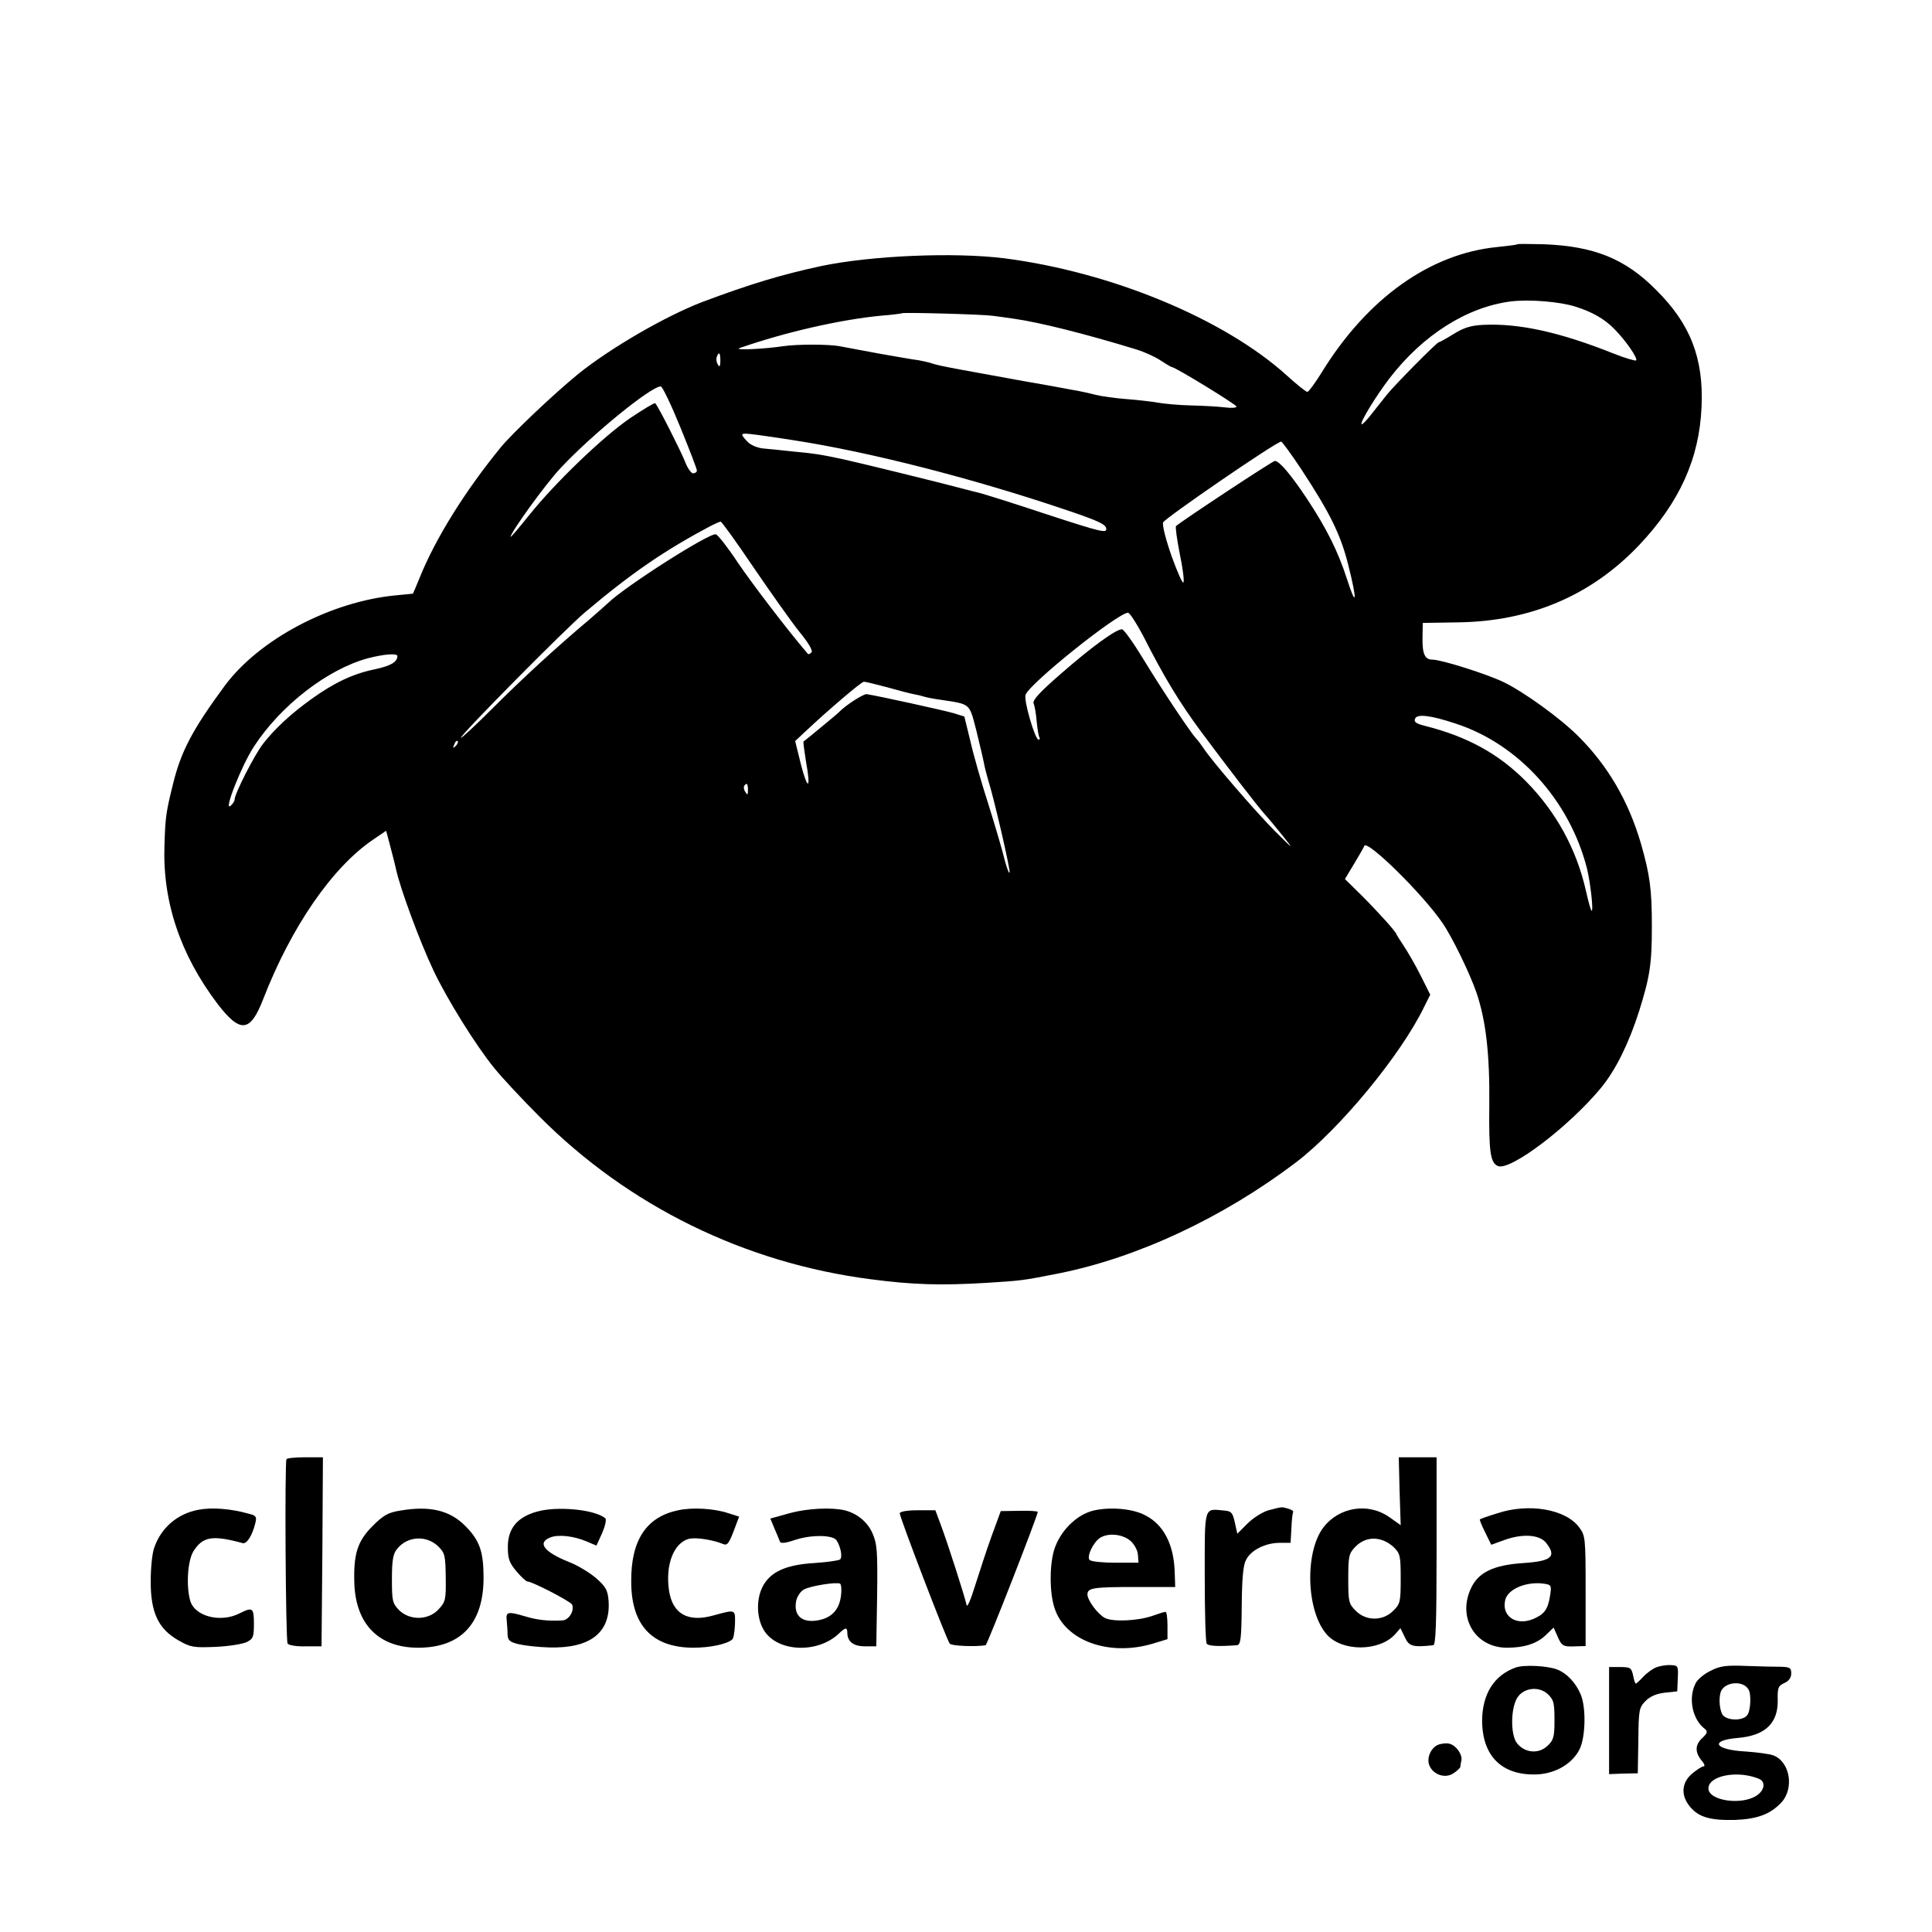
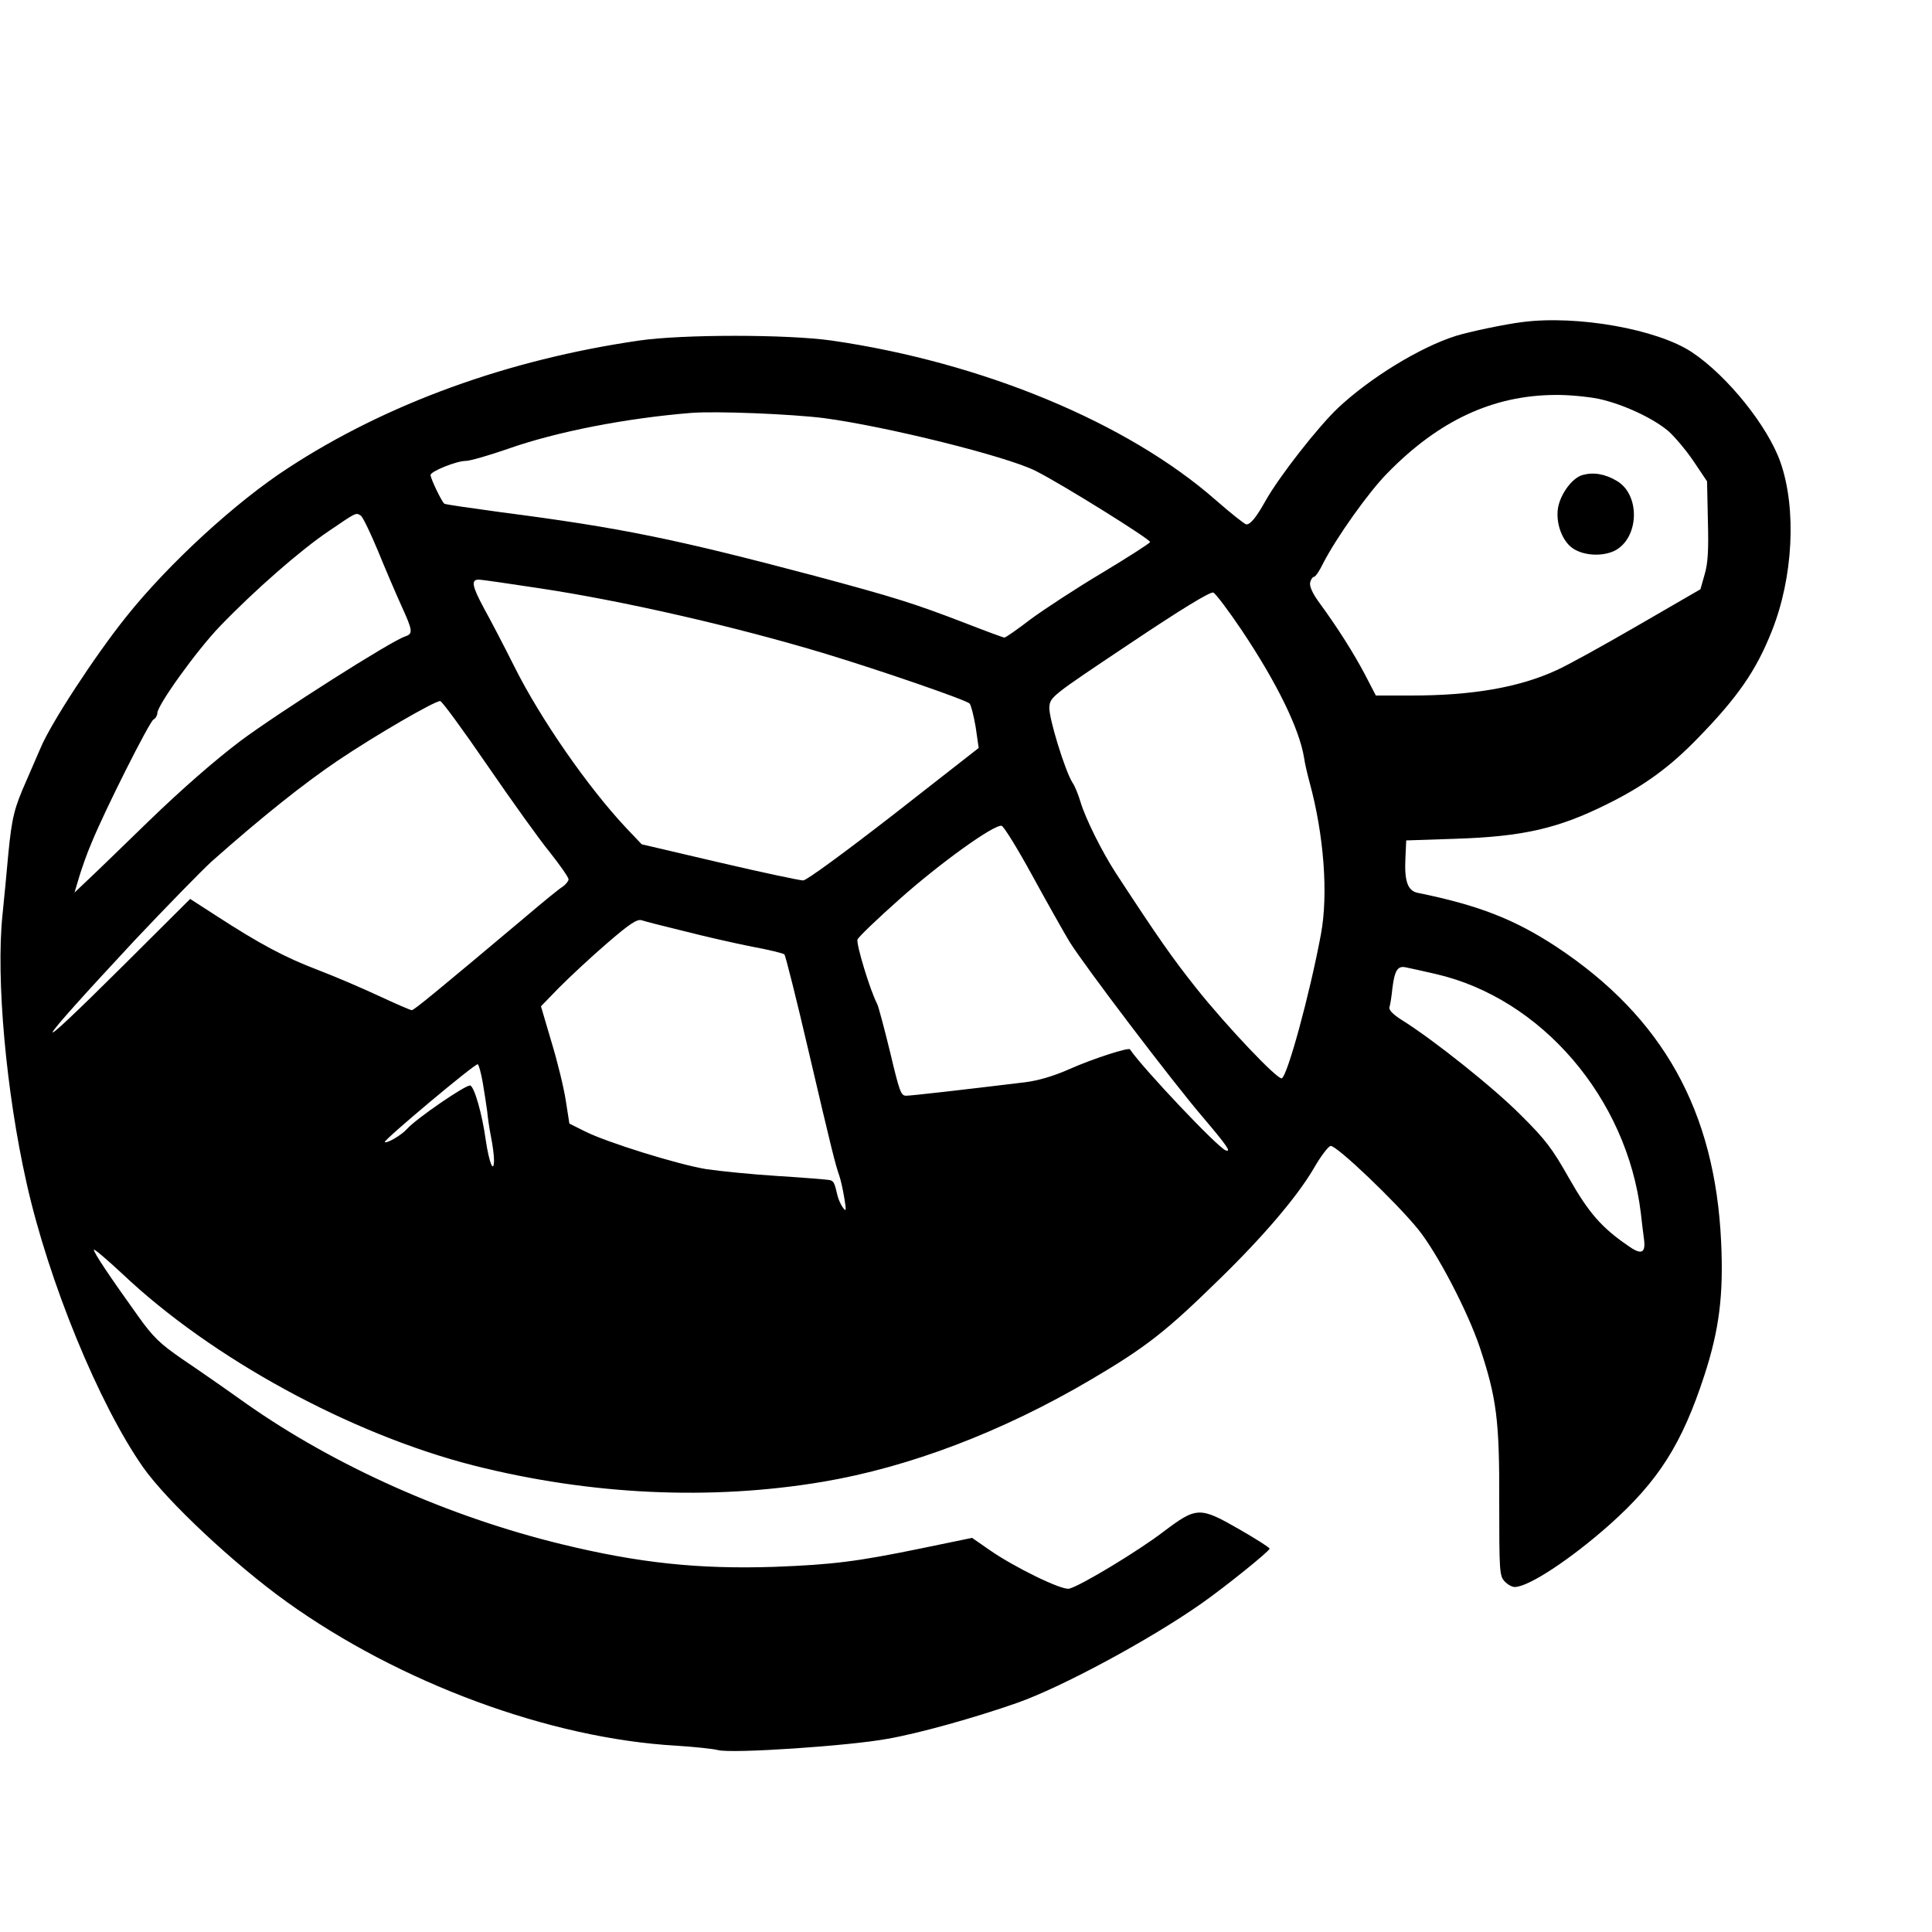
<svg xmlns="http://www.w3.org/2000/svg" version="1.0" width="700pt" height="700pt" viewBox="0 0 700 700" preserveAspectRatio="xMidYMid meet">
  <g transform="translate(0,700) scale(0.1,-0.1)" fill="#000000" stroke="none">
-     <path d="M5498 6115 c-2 -2 -34 -6 -73 -10 -244 -24 -471 -186 -636 -454 -24 -39 -48 -71 -52 -71 -5 0 -39 27 -75 60 -227 205 -635 374 -1022 424 -183 23 -483 10 -665 -28 -143 -31 -254 -64 -430 -130 -133 -51 -332 -166 -450 -261 -86 -70 -237 -213 -280 -265 -130 -159 -236 -329 -294 -472 -13 -32 -24 -58 -25 -59 0 0 -28 -3 -61 -6 -236 -22 -496 -159 -621 -328 -117 -159 -158 -237 -187 -355 -25 -101 -28 -119 -31 -220 -8 -204 56 -397 192 -577 83 -108 119 -104 166 18 101 260 249 476 398 577 l47 32 10 -37 c12 -46 25 -96 26 -103 15 -69 85 -259 135 -365 49 -104 154 -273 221 -355 29 -36 103 -115 164 -176 323 -324 743 -530 1200 -589 153 -20 253 -23 420 -13 125 8 129 8 260 34 286 57 596 202 860 402 159 121 382 391 466 566 l21 42 -35 70 c-19 38 -47 86 -61 107 -14 21 -26 40 -26 41 0 8 -67 82 -126 141 l-61 60 33 55 c18 30 35 59 37 65 9 25 212 -174 284 -280 35 -51 98 -181 122 -250 35 -102 49 -226 47 -410 -2 -170 4 -209 32 -220 46 -17 259 145 374 285 53 65 100 161 137 277 39 125 46 169 46 308 0 133 -7 185 -40 300 -45 153 -119 280 -226 387 -67 67 -199 162 -272 197 -63 30 -225 81 -257 81 -27 0 -37 20 -36 79 l1 54 125 2 c264 3 485 97 658 279 147 155 219 314 227 501 8 177 -40 301 -165 425 -112 113 -225 158 -406 165 -51 1 -94 2 -96 0z m210 -226 c61 -19 106 -45 141 -81 40 -40 86 -106 79 -114 -3 -2 -39 8 -79 24 -198 79 -345 111 -474 105 -45 -2 -71 -10 -108 -33 -26 -16 -51 -30 -54 -30 -7 0 -161 -156 -188 -190 -11 -14 -35 -44 -54 -68 -18 -24 -35 -41 -38 -39 -6 7 53 103 102 167 121 157 281 258 440 278 67 8 177 -1 233 -19z m-2113 -33 c17 -2 53 -7 80 -11 91 -13 252 -53 442 -111 29 -9 69 -27 88 -40 20 -13 38 -24 41 -24 12 0 234 -136 234 -143 0 -5 -19 -6 -42 -3 -24 3 -79 6 -122 7 -44 1 -98 6 -120 10 -23 4 -74 10 -114 13 -40 3 -90 10 -110 15 -20 5 -50 12 -67 15 -16 3 -41 7 -55 10 -14 3 -77 14 -140 25 -166 30 -170 31 -225 41 -70 13 -94 18 -117 26 -11 3 -30 7 -41 9 -12 1 -74 12 -137 23 -63 12 -131 24 -150 28 -41 7 -150 7 -200 0 -73 -11 -185 -16 -160 -7 166 58 366 103 510 117 41 3 76 8 78 9 4 4 293 -4 327 -9z m-985 -163 c0 -21 -3 -24 -9 -14 -5 8 -7 20 -4 28 8 21 13 15 13 -14z m-145 -241 c33 -81 60 -151 60 -157 0 -5 -6 -10 -14 -10 -7 0 -21 20 -30 45 -16 39 -96 198 -107 209 -2 3 -43 -22 -91 -54 -99 -68 -271 -233 -367 -353 -36 -45 -66 -80 -66 -77 0 16 128 193 181 249 115 123 328 296 363 296 6 0 38 -67 71 -148z m310 -32 c39 -6 84 -12 100 -15 273 -42 645 -137 980 -250 122 -41 151 -54 153 -70 3 -18 -18 -13 -217 52 -120 40 -229 74 -242 77 -13 3 -40 10 -59 15 -70 19 -367 92 -435 107 -79 17 -104 21 -190 29 -33 4 -78 8 -99 10 -22 2 -47 13 -57 24 -33 35 -33 35 66 21z m1941 -122 c105 -160 142 -237 169 -345 33 -130 30 -159 -4 -53 -33 103 -76 188 -147 295 -58 87 -99 135 -115 135 -8 0 -338 -218 -358 -236 -3 -3 3 -46 13 -98 11 -51 17 -99 14 -106 -2 -8 -21 34 -42 92 -22 62 -35 114 -32 125 6 15 409 292 428 293 3 0 37 -46 74 -102z m-1985 -355 c63 -92 137 -197 166 -233 33 -40 49 -68 43 -74 -5 -5 -11 -8 -13 -5 -73 85 -204 257 -254 331 -35 53 -71 99 -79 102 -21 8 -328 -188 -390 -248 -6 -6 -37 -33 -69 -61 -119 -100 -243 -214 -352 -323 -62 -62 -113 -109 -113 -105 0 12 377 393 449 454 168 142 290 226 461 316 14 7 28 13 31 13 4 0 58 -75 120 -167z m1410 -245 c78 -154 132 -242 210 -348 96 -129 205 -271 233 -302 12 -13 41 -48 65 -78 40 -50 38 -49 -31 20 -71 72 -227 252 -258 300 -8 12 -20 28 -26 34 -22 24 -124 177 -189 284 -37 61 -73 112 -80 112 -22 0 -110 -64 -221 -161 -77 -67 -104 -96 -99 -108 4 -9 9 -38 11 -65 3 -28 7 -53 10 -58 3 -4 1 -8 -3 -8 -13 0 -55 144 -47 163 16 42 332 295 371 297 6 0 30 -37 54 -82z m-2701 -75 c-1 -22 -23 -35 -82 -48 -79 -16 -148 -49 -230 -108 -75 -54 -132 -107 -175 -162 -31 -40 -103 -181 -103 -202 0 -6 -7 -16 -15 -23 -26 -21 41 148 85 215 97 149 266 280 413 320 58 15 107 19 107 8z m1774 -113 c42 -12 85 -23 96 -25 12 -2 29 -6 38 -9 9 -3 35 -8 57 -11 113 -17 106 -11 132 -110 12 -50 25 -103 28 -120 3 -16 10 -43 15 -60 22 -69 81 -326 78 -336 -2 -6 -9 13 -17 42 -7 30 -33 119 -58 199 -26 80 -56 185 -67 234 l-22 90 -39 12 c-34 10 -270 62 -315 69 -12 1 -76 -40 -100 -65 -5 -6 -123 -103 -129 -107 -1 -1 3 -33 9 -71 19 -102 7 -109 -18 -12 l-21 85 32 30 c87 82 208 185 217 185 5 0 43 -9 84 -20z m2061 -132 c227 -74 412 -278 475 -525 12 -49 24 -153 17 -153 -3 0 -12 33 -21 73 -34 150 -107 284 -216 395 -99 100 -212 163 -367 202 -32 8 -41 14 -36 26 7 18 55 13 148 -18z m-3624 -81 c-10 -9 -11 -8 -5 6 3 10 9 15 12 12 3 -3 0 -11 -7 -18z m1059 -159 c0 -18 -2 -20 -9 -8 -6 8 -7 18 -5 22 9 14 14 9 14 -14z" />
-     <path d="M1038 1713 c-7 -14 -3 -658 4 -668 4 -6 33 -11 65 -10 l58 0 3 343 2 342 -64 0 c-36 0 -66 -3 -68 -7z" />
-     <path d="M5071 1597 l4 -123 -41 29 c-77 54 -182 37 -239 -37 -69 -91 -62 -306 13 -389 56 -62 190 -61 247 2 l19 22 16 -33 c15 -33 28 -37 103 -29 9 1 12 76 12 341 l0 340 -69 0 -68 0 3 -123z m-21 -203 c23 -23 25 -31 25 -114 0 -84 -2 -92 -27 -116 -37 -38 -99 -38 -136 0 -25 25 -27 32 -27 115 0 80 2 92 24 115 39 42 97 41 141 0z" />
-     <path d="M720 1530 c-77 -14 -136 -65 -161 -137 -8 -21 -13 -77 -13 -124 0 -112 28 -171 100 -212 45 -26 56 -27 134 -24 47 2 97 10 113 17 24 12 27 18 27 67 0 58 -5 61 -51 38 -69 -36 -164 -12 -180 46 -15 53 -9 143 11 177 34 55 69 61 179 31 15 -4 35 27 46 72 6 23 3 28 -22 34 -66 19 -135 24 -183 15z" />
-     <path d="M1451 1527 c-45 -7 -62 -17 -101 -56 -56 -56 -70 -103 -66 -213 7 -145 90 -228 231 -228 155 0 237 88 237 253 0 96 -14 136 -67 189 -56 56 -128 73 -234 55z m138 -131 c23 -23 25 -33 26 -112 1 -81 -1 -88 -26 -115 -37 -40 -104 -41 -143 -3 -24 25 -26 33 -26 113 0 66 4 91 18 108 37 48 108 52 151 9z" />
-     <path d="M1945 1523 c-71 -20 -105 -61 -105 -128 0 -42 5 -57 31 -88 17 -20 35 -37 40 -37 17 0 158 -73 162 -84 9 -22 -12 -56 -35 -57 -52 -3 -92 1 -140 16 -58 17 -66 15 -62 -17 1 -13 3 -35 3 -49 1 -22 7 -28 39 -36 21 -5 71 -11 112 -12 149 -4 223 54 215 169 -3 38 -10 51 -44 81 -23 20 -67 47 -98 59 -93 37 -118 71 -68 90 29 11 85 5 133 -16 l33 -14 21 46 c11 26 16 49 11 53 -38 32 -175 45 -248 24z" />
-     <path d="M2457 1528 c-115 -24 -171 -108 -170 -258 0 -159 76 -239 224 -240 62 0 123 13 142 30 5 4 9 30 10 56 1 54 3 53 -78 31 -92 -26 -148 5 -161 90 -14 95 18 175 74 188 27 5 85 -4 124 -20 13 -5 20 5 36 47 l20 53 -41 13 c-52 17 -130 21 -180 10z" />
-     <path d="M2863 1518 l-72 -20 15 -36 c9 -21 18 -42 20 -48 3 -7 21 -5 56 7 58 19 136 18 149 -2 15 -23 22 -60 13 -69 -5 -4 -46 -10 -91 -13 -107 -6 -164 -33 -191 -88 -24 -49 -20 -120 10 -162 52 -73 191 -77 266 -7 26 25 32 25 32 3 1 -32 23 -48 65 -48 l40 0 3 183 c2 163 0 188 -17 227 -18 41 -56 72 -101 83 -48 11 -133 7 -197 -10z m184 -300 c-6 -47 -30 -75 -71 -86 -66 -17 -103 11 -91 69 4 16 16 34 28 40 23 13 117 28 131 21 4 -3 6 -22 3 -44z" />
-     <path d="M3962 1527 c-63 -15 -124 -77 -144 -147 -16 -60 -15 -153 3 -207 38 -117 195 -175 353 -129 l56 17 0 49 c0 28 -3 50 -7 50 -5 0 -26 -7 -49 -15 -52 -18 -143 -22 -171 -7 -26 14 -63 64 -63 85 0 24 22 27 175 27 l143 0 -2 59 c-4 97 -41 168 -107 201 -45 24 -126 31 -187 17z m133 -109 c15 -13 27 -35 28 -52 l2 -28 -83 0 c-46 0 -88 4 -94 10 -12 12 14 66 39 81 31 18 80 12 108 -11z" />
-     <path d="M4596 1528 c-21 -6 -55 -27 -76 -48 l-37 -37 -9 41 c-8 36 -13 41 -39 43 -74 7 -70 20 -70 -239 0 -128 3 -238 7 -243 5 -9 41 -11 109 -6 14 1 17 20 18 142 1 101 5 148 16 168 18 35 70 61 122 61 l39 0 3 52 c1 28 4 55 6 59 3 4 -5 9 -18 13 -25 7 -20 7 -71 -6z" />
-     <path d="M5425 1517 c-33 -10 -61 -20 -63 -22 -2 -1 7 -23 19 -47 l22 -45 47 17 c66 24 127 20 151 -9 40 -50 22 -67 -78 -74 -113 -7 -168 -34 -195 -95 -47 -106 19 -212 132 -212 63 0 109 15 141 46 l28 27 13 -29 c16 -38 21 -41 66 -39 l37 1 0 199 c0 196 -1 201 -24 232 -49 65 -182 88 -296 50z m191 -300 c-8 -49 -21 -66 -61 -83 -63 -26 -116 11 -101 70 10 39 77 67 140 58 27 -4 28 -6 22 -45z" />
-     <path d="M3260 1517 c0 -15 170 -459 181 -472 6 -9 96 -12 130 -6 6 1 189 470 189 483 0 3 -30 5 -67 4 l-67 -1 -33 -90 c-18 -49 -44 -130 -60 -180 -16 -52 -29 -82 -31 -70 -5 26 -69 226 -94 292 l-19 51 -64 0 c-40 0 -65 -5 -65 -11z" />
-     <path d="M5491 958 c-78 -28 -120 -96 -121 -191 0 -130 72 -201 199 -196 68 3 130 40 155 93 21 45 23 151 3 197 -18 43 -51 77 -85 90 -36 14 -122 18 -151 7z m119 -98 c21 -21 23 -33 22 -115 -1 -41 -6 -54 -28 -73 -31 -27 -78 -23 -106 10 -27 30 -25 137 3 172 26 33 79 36 109 6z" />
-     <path d="M6001 959 c-13 -5 -35 -21 -47 -34 -13 -14 -25 -25 -27 -25 -3 0 -7 14 -10 30 -6 27 -10 30 -47 30 l-40 0 0 -194 0 -194 52 2 52 1 2 119 c1 112 3 119 26 143 17 17 41 27 70 30 l45 5 2 47 c2 45 1 47 -26 48 -15 1 -39 -3 -52 -8z" />
-     <path d="M6197 946 c-23 -11 -48 -32 -54 -46 -27 -54 -11 -131 35 -165 10 -9 8 -15 -11 -33 -27 -25 -26 -53 1 -84 8 -10 10 -18 4 -18 -6 0 -24 -12 -41 -26 -39 -33 -42 -80 -7 -121 31 -37 73 -49 161 -47 81 3 128 20 168 62 49 51 33 149 -28 172 -13 5 -58 11 -100 14 -113 6 -133 40 -30 49 100 8 148 53 146 138 -1 44 2 51 24 61 16 7 25 19 25 35 0 20 -5 23 -37 24 -21 0 -78 1 -126 3 -74 3 -95 0 -130 -18z m138 -67 c11 -17 8 -79 -5 -94 -18 -22 -77 -19 -90 4 -12 23 -13 71 -2 88 20 31 79 33 97 2z m38 -324 c25 -10 21 -42 -9 -61 -55 -36 -174 -18 -174 26 0 47 106 67 183 35z" />
-     <path d="M5212 679 c-29 -11 -46 -53 -31 -80 16 -31 57 -43 85 -24 13 8 24 19 25 23 0 4 2 15 4 24 4 21 -19 54 -43 60 -10 3 -28 1 -40 -3z" />
+     <path d="M5515 5833 c-64 -8 -192 -35 -240 -50 -130 -41 -311 -152 -427 -261 -72 -68 -213 -248 -263 -337 -33 -59 -54 -85 -69 -85 -6 0 -56 40 -111 88 -320 281 -846 499 -1391 578 -161 23 -543 23 -699 0 -475 -69 -913 -228 -1270 -461 -190 -123 -435 -348 -588 -540 -113 -141 -273 -386 -310 -475 -11 -25 -34 -79 -52 -120 -43 -97 -52 -131 -65 -265 -5 -60 -15 -159 -21 -220 -24 -231 13 -641 87 -970 80 -359 263 -804 423 -1032 87 -123 328 -349 520 -487 410 -294 953 -495 1412 -521 63 -4 131 -11 151 -16 51 -13 473 15 614 41 115 20 318 77 469 130 162 57 479 228 665 358 86 60 250 192 250 201 0 4 -49 35 -108 69 -146 84 -156 83 -277 -8 -90 -69 -300 -196 -341 -206 -26 -7 -200 78 -290 141 l-62 43 -184 -38 c-233 -48 -322 -59 -533 -67 -274 -9 -491 14 -770 82 -411 100 -823 284 -1145 511 -74 53 -178 125 -230 160 -81 56 -105 79 -160 156 -104 145 -160 229 -160 240 0 5 46 -34 103 -87 324 -307 827 -581 1274 -695 424 -107 858 -127 1263 -59 315 53 653 182 972 370 202 119 273 175 468 366 161 157 280 298 339 398 25 44 53 81 62 83 20 4 238 -204 318 -303 69 -86 178 -295 222 -425 62 -186 72 -266 71 -562 0 -250 1 -267 19 -287 11 -12 27 -21 37 -21 50 0 202 100 344 226 177 158 262 292 343 540 54 166 70 291 61 484 -22 475 -211 814 -596 1069 -152 100 -282 151 -503 196 -36 7 -49 41 -45 124 l3 66 180 6 c243 8 370 37 547 125 134 66 229 135 332 242 143 147 209 243 265 384 78 194 91 444 32 613 -46 131 -192 313 -321 399 -125 83 -415 135 -615 109z m277 -278 c88 -19 198 -70 254 -118 22 -20 63 -68 90 -108 l49 -73 3 -143 c3 -106 0 -156 -12 -195 l-15 -53 -228 -132 c-126 -73 -258 -146 -295 -162 -135 -62 -305 -91 -523 -91 l-130 0 -40 77 c-39 74 -97 167 -169 265 -22 31 -32 55 -29 68 3 11 9 20 14 20 5 0 20 22 33 49 47 92 166 260 234 328 185 189 380 280 604 282 48 1 120 -6 160 -14z m-2806 -70 c225 -30 661 -138 766 -191 94 -47 418 -249 415 -258 -2 -5 -80 -55 -173 -111 -94 -56 -210 -132 -259 -168 -48 -37 -91 -67 -96 -67 -4 0 -69 24 -146 54 -182 70 -252 92 -543 170 -506 134 -702 174 -1134 230 -109 15 -202 28 -206 31 -9 6 -50 91 -50 104 0 13 94 51 127 51 16 0 85 20 154 44 176 62 428 111 664 130 91 7 362 -4 481 -19z m-1679 -353 c7 -4 35 -62 62 -127 27 -66 65 -155 85 -199 42 -92 43 -102 14 -112 -49 -15 -459 -276 -596 -378 -94 -71 -212 -174 -332 -290 -102 -99 -204 -198 -228 -220 l-42 -40 16 54 c9 30 29 88 46 127 50 122 209 437 224 446 8 4 14 15 14 23 0 29 144 229 227 315 125 130 293 277 396 346 100 68 96 66 114 55z m645 -263 c301 -45 713 -139 1040 -238 204 -62 508 -167 521 -180 5 -5 15 -44 22 -85 l11 -76 -307 -240 c-183 -142 -317 -240 -329 -240 -12 0 -149 29 -303 65 l-282 66 -57 60 c-137 146 -309 393 -404 583 -36 72 -86 168 -111 213 -43 80 -47 103 -18 103 8 0 106 -14 217 -31z m2548 -154 c127 -190 208 -356 225 -461 2 -16 11 -56 20 -89 52 -191 68 -405 41 -550 -41 -220 -122 -515 -142 -522 -16 -5 -200 189 -310 327 -88 111 -139 184 -290 415 -52 80 -111 199 -129 259 -8 27 -21 59 -29 70 -27 42 -87 237 -84 274 3 37 7 40 290 229 188 126 293 190 304 186 8 -3 55 -65 104 -138z m-2735 -487 c88 -128 190 -271 228 -317 37 -47 67 -90 67 -97 0 -6 -10 -19 -22 -27 -13 -8 -73 -57 -134 -109 -326 -274 -404 -338 -412 -338 -5 0 -58 23 -118 51 -60 28 -160 71 -223 95 -118 45 -207 92 -369 197 l-93 60 -243 -242 c-355 -353 -338 -316 40 90 117 124 243 253 280 287 184 163 332 281 459 367 137 92 349 215 370 215 6 0 83 -105 170 -232z m1975 -400 c53 -97 114 -205 135 -240 54 -87 375 -510 485 -638 84 -99 103 -126 81 -118 -28 9 -301 298 -347 366 -5 8 -137 -35 -218 -71 -58 -26 -114 -42 -160 -48 -231 -28 -414 -49 -433 -49 -19 0 -24 15 -58 158 -21 86 -42 165 -47 175 -25 47 -77 218 -71 233 3 9 72 75 152 146 147 131 342 271 370 266 8 -2 58 -83 111 -180z m-1260 -202 c74 -19 184 -44 245 -56 60 -11 113 -24 117 -28 4 -4 44 -163 88 -352 83 -355 96 -407 111 -450 5 -14 13 -50 18 -80 8 -48 7 -52 -6 -34 -7 10 -16 30 -19 44 -10 43 -13 50 -26 54 -7 2 -92 9 -189 15 -96 6 -213 18 -260 25 -100 16 -361 97 -440 137 l-56 28 -13 83 c-7 46 -30 141 -52 213 l-38 129 67 69 c38 38 115 110 172 159 81 70 108 88 125 84 11 -4 82 -22 156 -40z m2722 -155 c383 -88 693 -450 743 -866 3 -27 8 -69 11 -91 8 -55 -8 -63 -58 -27 -95 65 -142 119 -213 244 -60 106 -84 139 -175 229 -96 97 -315 272 -432 345 -30 19 -46 35 -44 45 3 8 8 40 11 70 8 64 19 82 49 75 11 -2 60 -13 108 -24z m-3453 -393 c6 -35 13 -81 16 -103 2 -22 8 -64 14 -94 6 -29 11 -68 11 -85 -1 -51 -18 -8 -30 73 -13 95 -41 192 -56 198 -14 5 -196 -120 -229 -157 -20 -23 -74 -54 -81 -48 -6 6 329 287 337 282 4 -2 12 -32 18 -66z" />
+     <path d="M5734 5279 c-37 -10 -80 -68 -89 -119 -9 -55 15 -121 54 -147 40 -27 108 -30 152 -8 88 46 93 201 8 252 -43 26 -85 33 -125 22z" />
  </g>
</svg>
